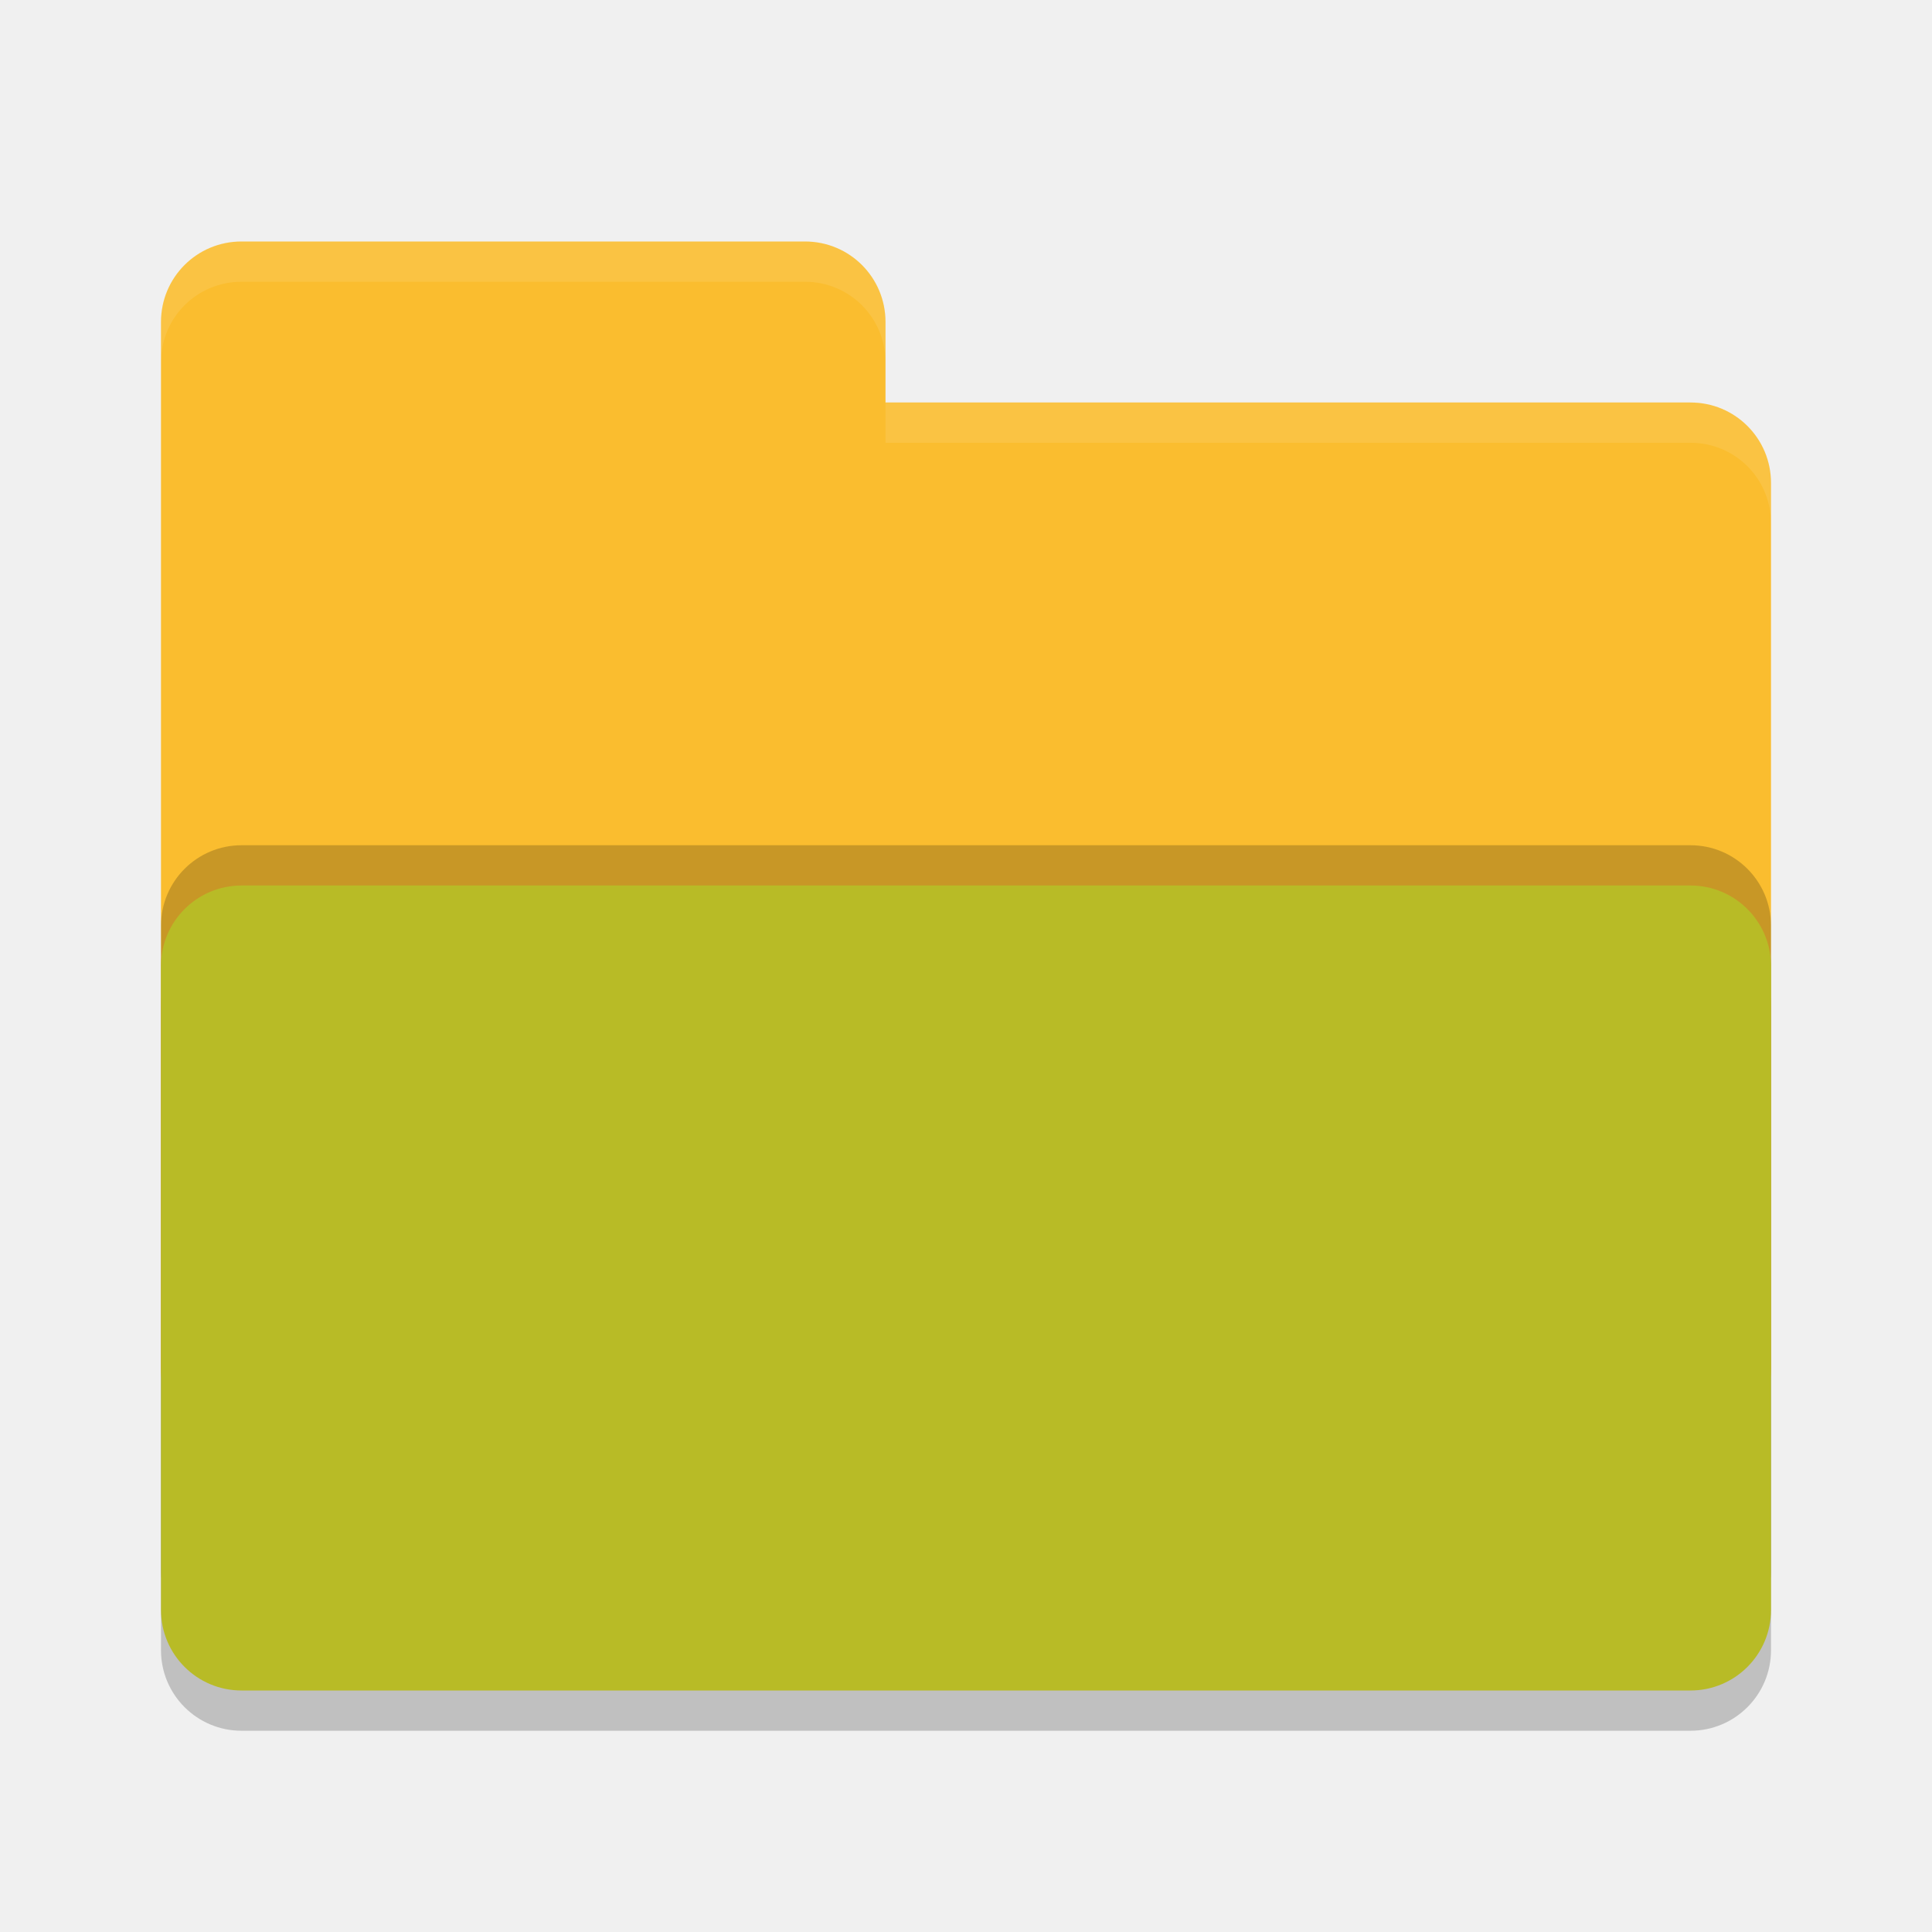
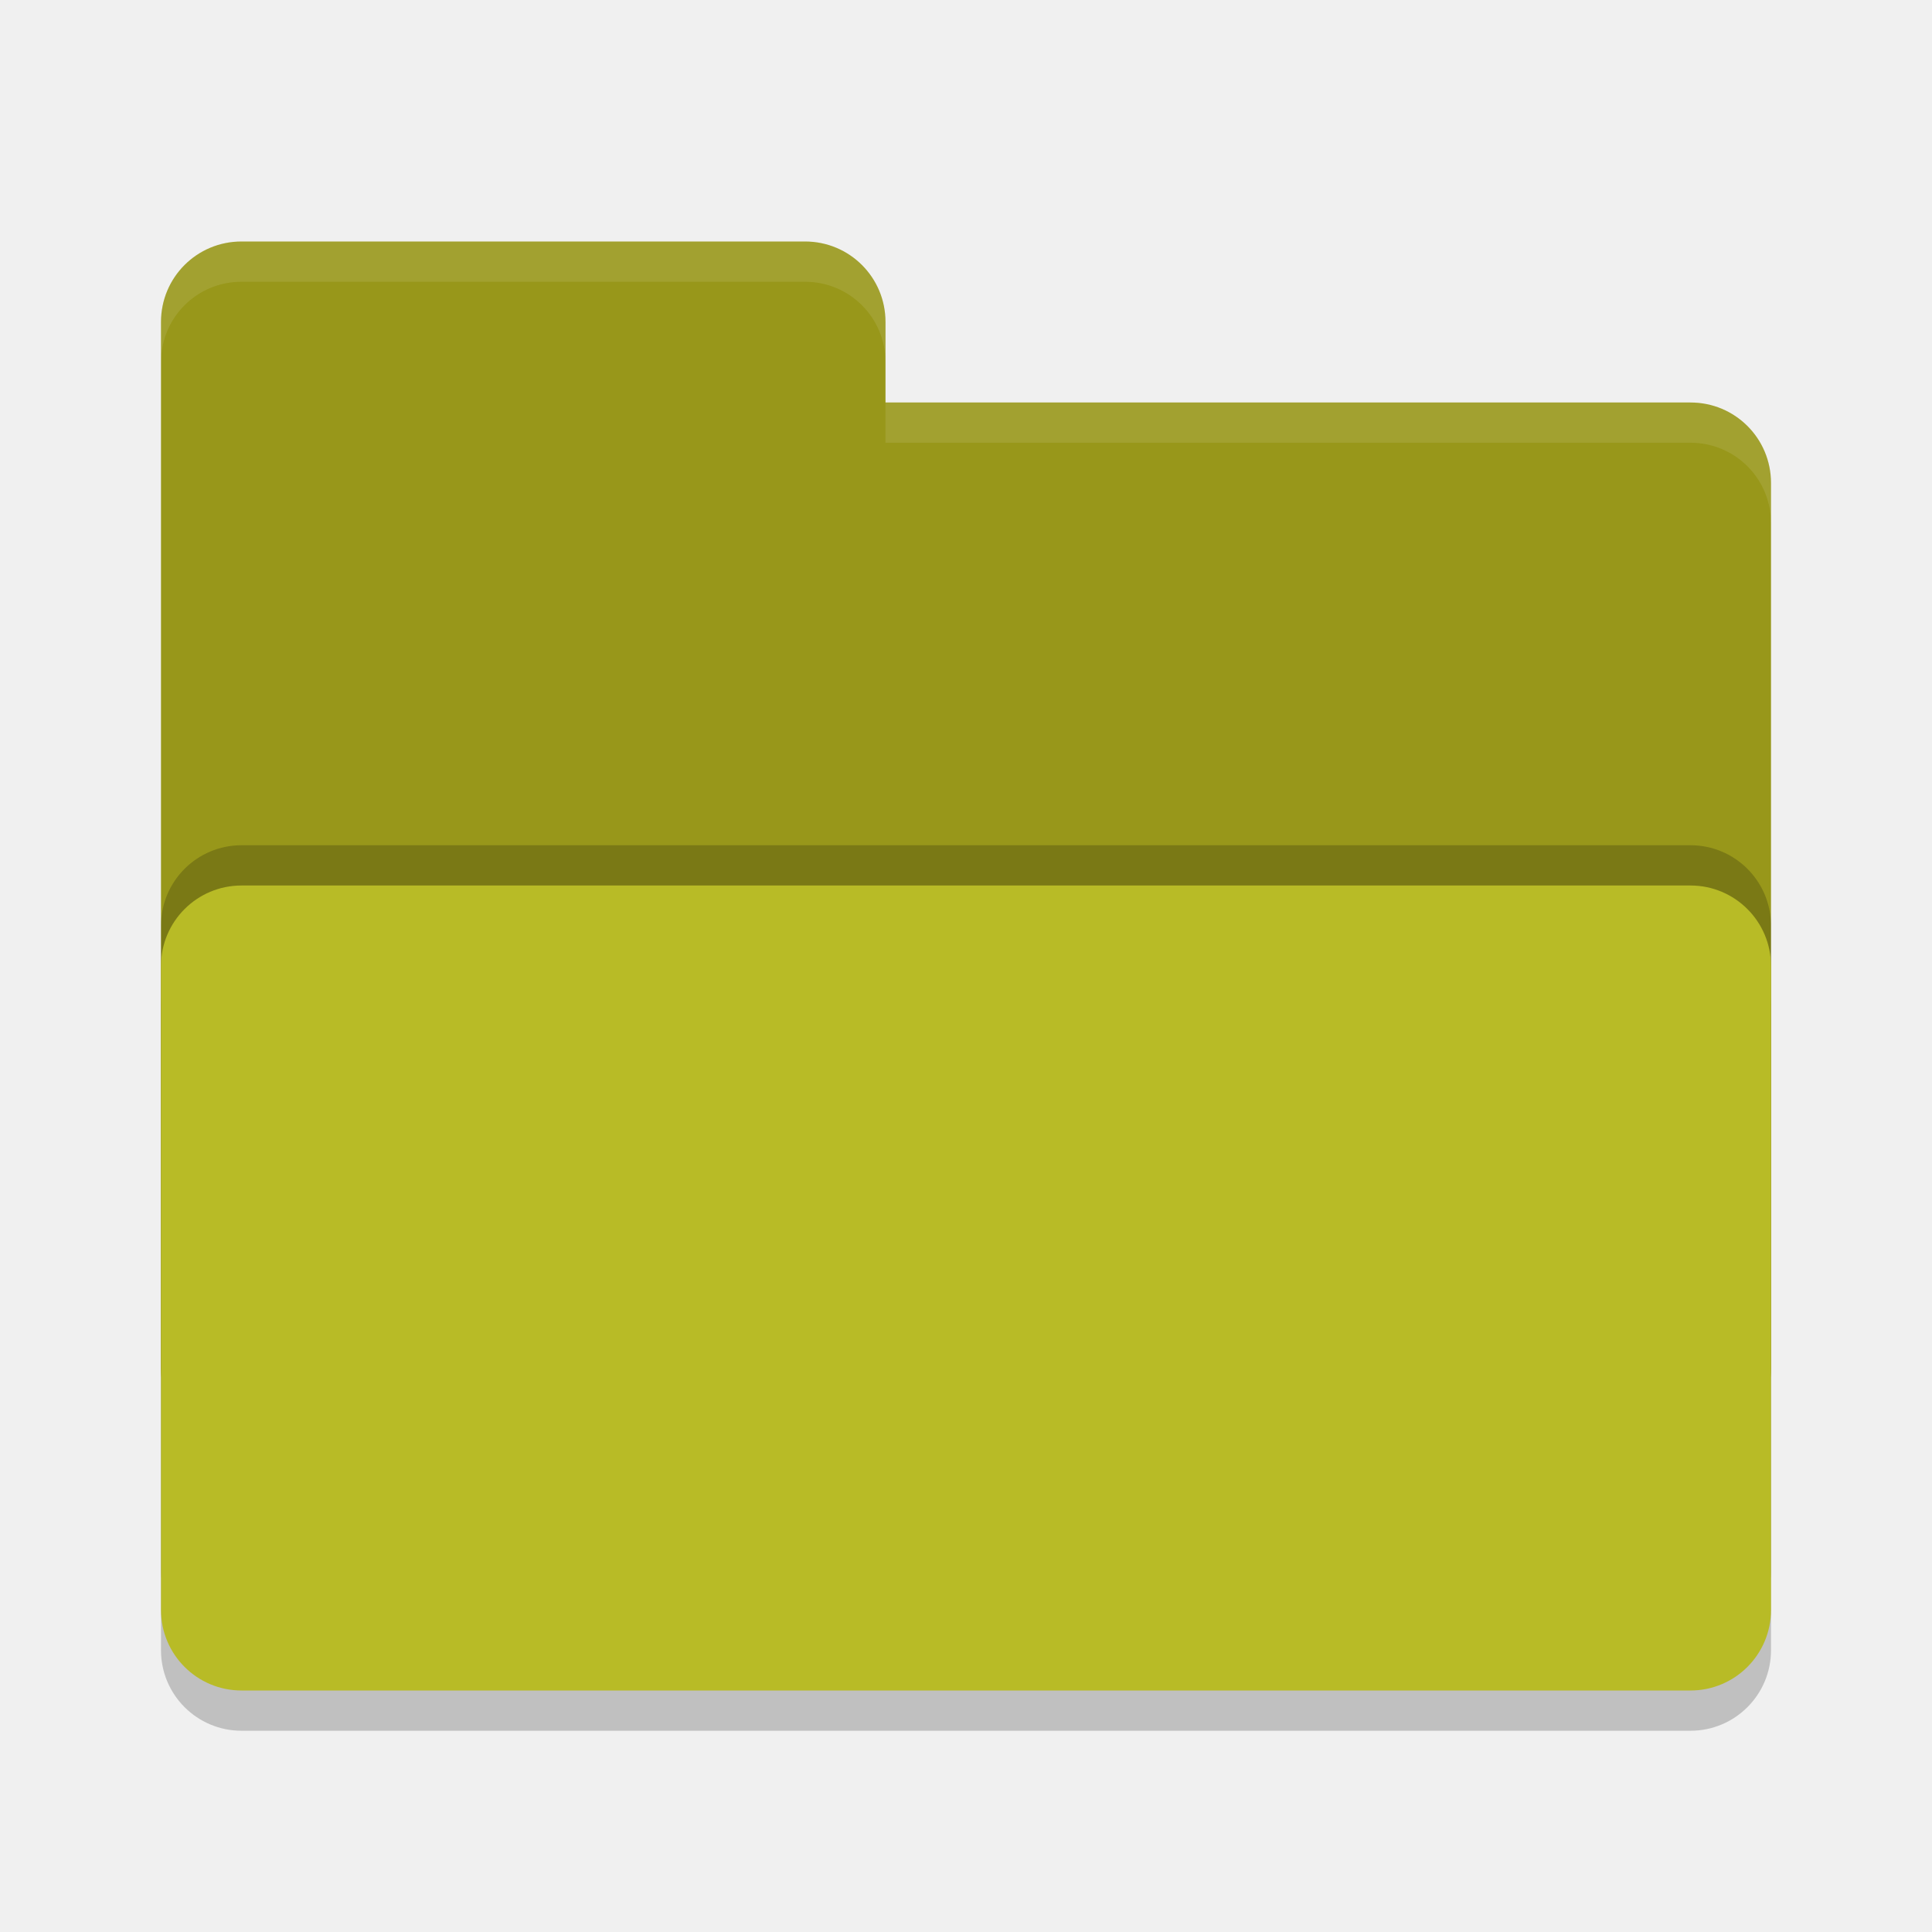
<svg xmlns="http://www.w3.org/2000/svg" width="24" height="24" version="1">
  <rect style="opacity:0.2" width="20" height="10" x="2" y="11.5" rx="1" ry="1" />
-   <path style="fill:#fabd2f" d="M 2,17 C 2,17.554 2.446,18 3,18 H 21 C 21.554,18 22,17.554 22,17 V 6 C 22,5.446 21.554,5 21,5 H 11 V 4 C 11,3.446 10.554,3 10,3 H 3 C 2.446,3 2,3.446 2,4" />
+   <path style="fill:#98971a" d="M 2,17 C 2,17.554 2.446,18 3,18 H 21 C 21.554,18 22,17.554 22,17 V 6 C 22,5.446 21.554,5 21,5 H 11 V 4 C 11,3.446 10.554,3 10,3 H 3 C 2.446,3 2,3.446 2,4" />
  <rect style="opacity:0.2" width="20" height="10" x="2" y="10.5" rx="1" ry="1" />
  <rect style="fill:#b8bb26" width="20" height="10" x="2" y="11" rx="1" ry="1" />
  <path style="opacity:0.1;fill:#ffffff" d="M 3,3 C 2.446,3 2,3.446 2,4 V 4.5 C 2,3.946 2.446,3.5 3,3.5 H 10 C 10.554,3.5 11,3.946 11,4.5 V 4 C 11,3.446 10.554,3 10,3 Z M 11,5 V 5.5 H 21 C 21.554,5.5 22,5.946 22,6.5 V 6 C 22,5.446 21.554,5 21,5 Z" />
</svg>
